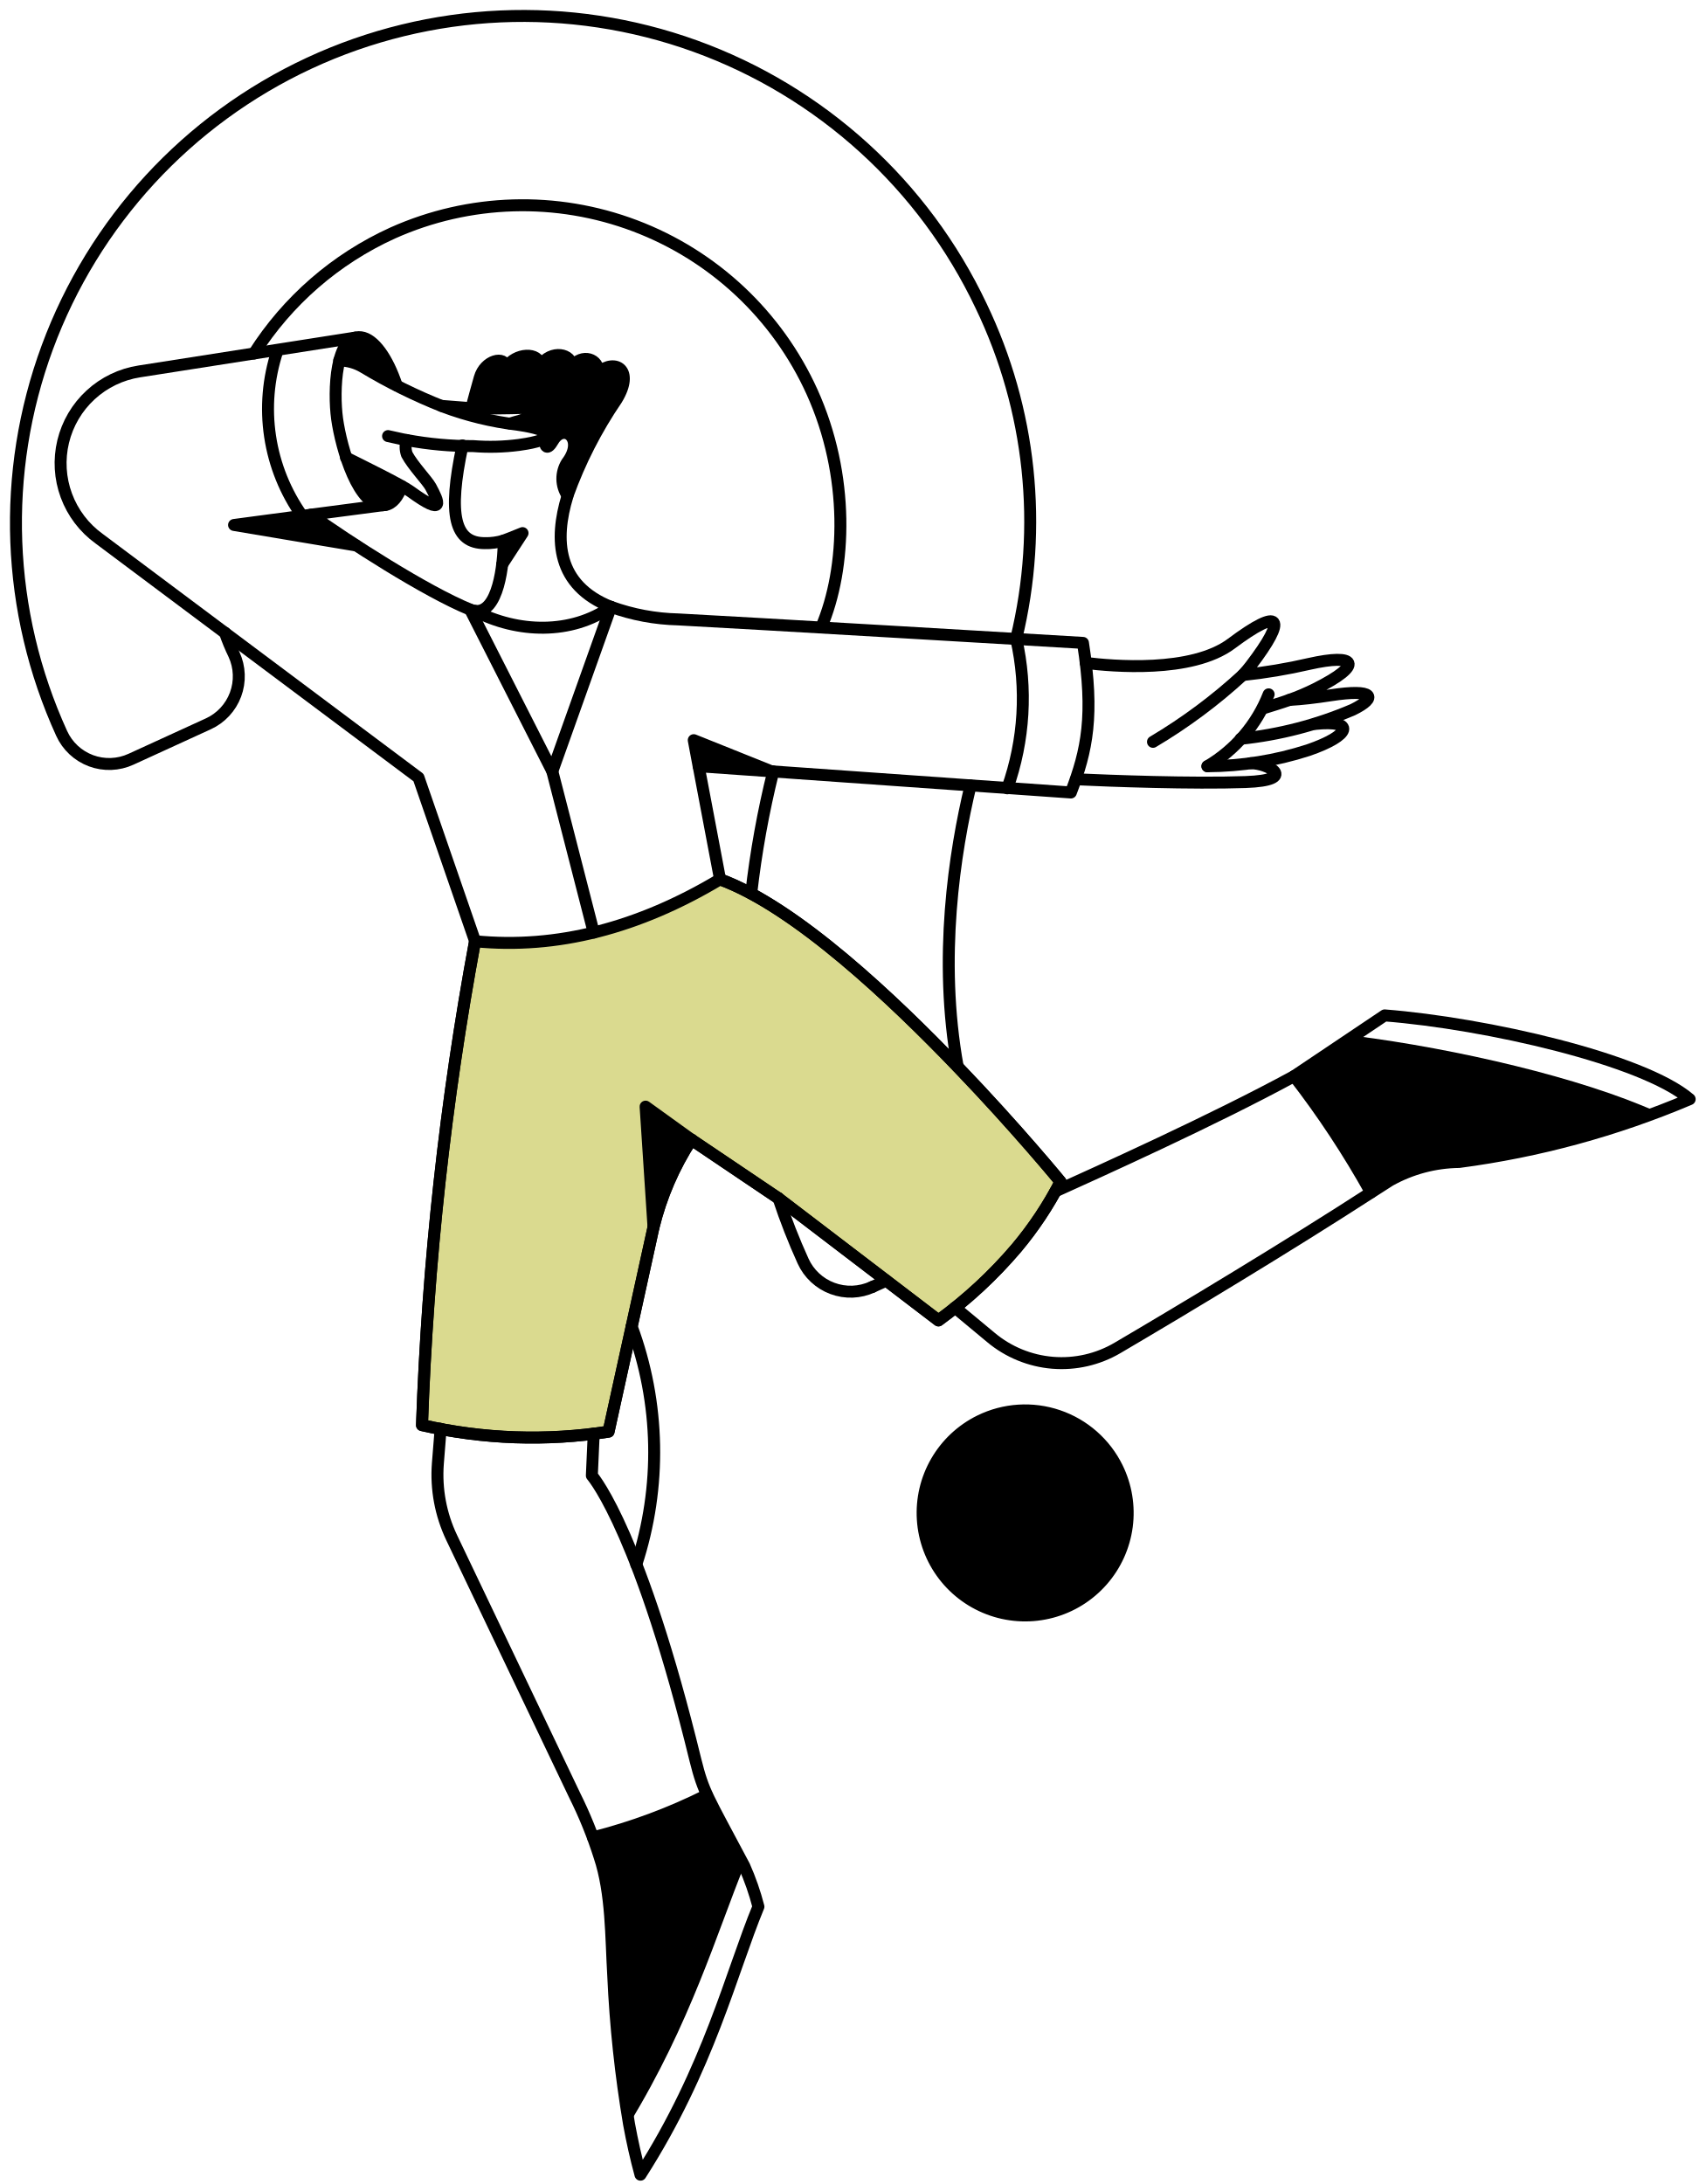
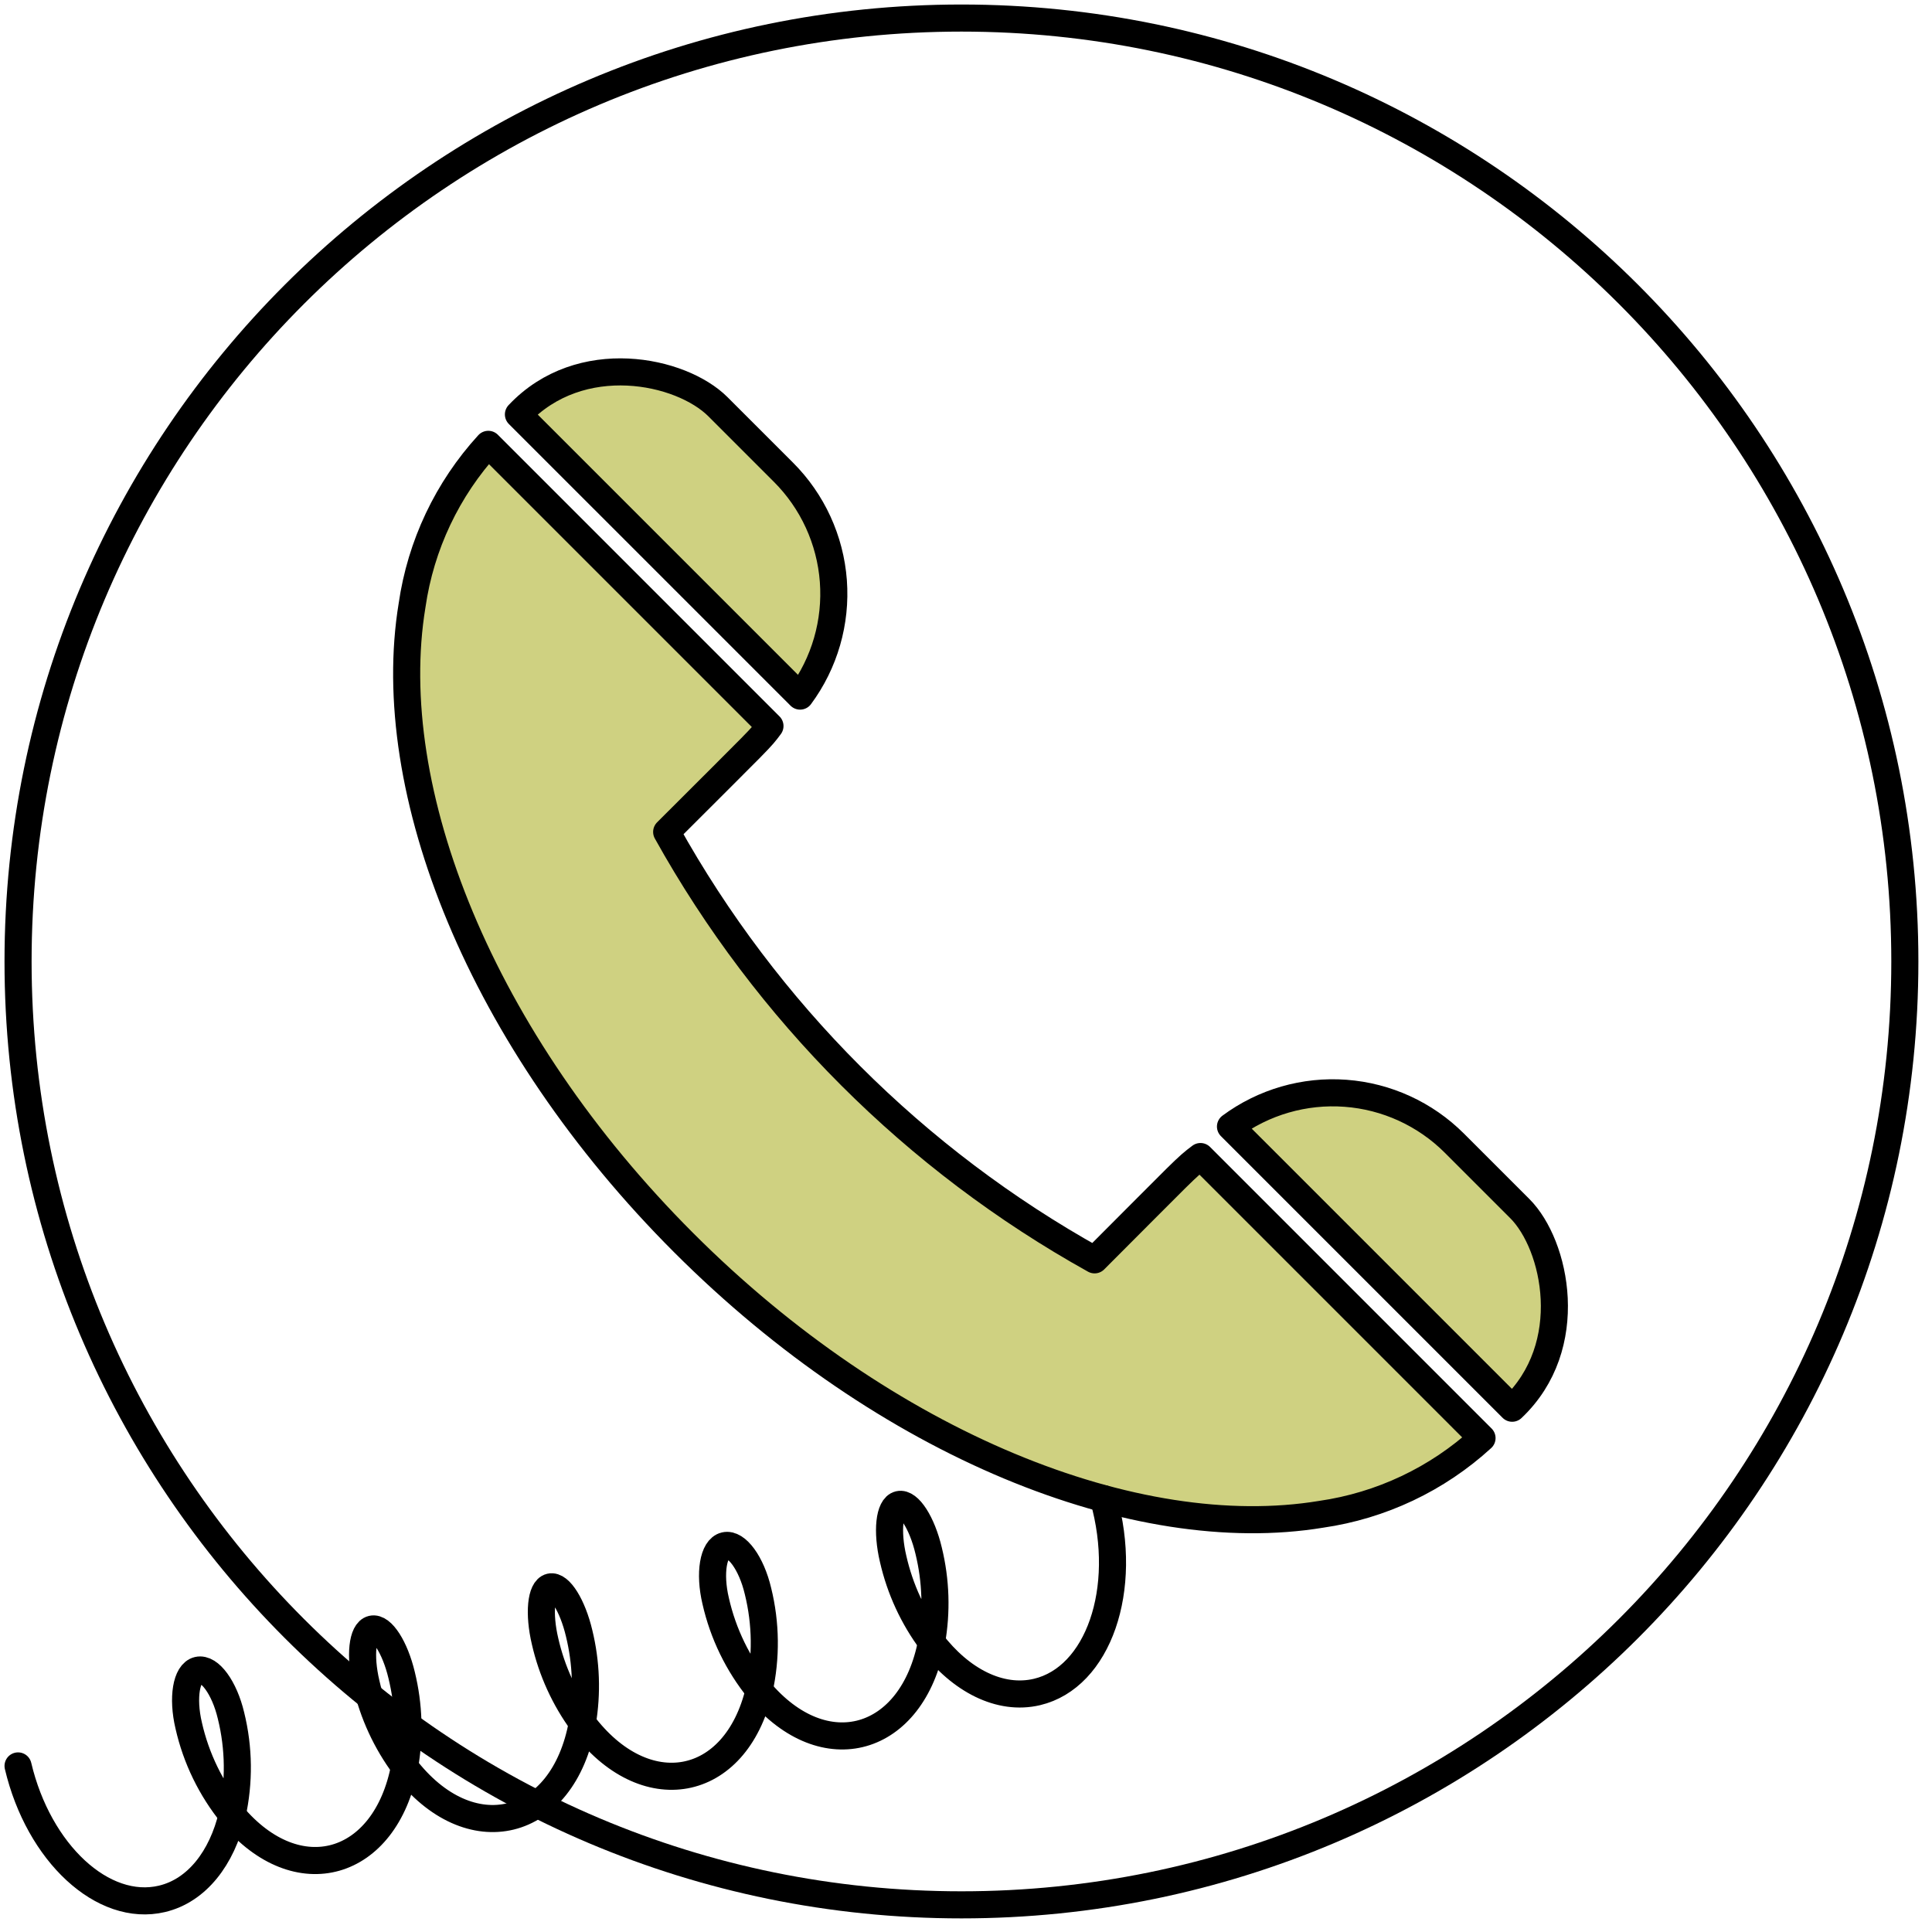
- <svg xmlns="http://www.w3.org/2000/svg" width="107" height="137" viewBox="0 0 107 137" fill="none">
-   <path d="M25.512 27.59C25.162 27.531 24.782 27.444 24.345 27.359L25.512 27.59Z" fill="#DADA8F" />
-   <path d="M43.374 71.491L48.832 75.168L58.873 82.83C60.678 81.516 62.321 79.992 63.767 78.291C64.841 77.012 65.769 75.617 66.532 74.132C66.532 74.132 63.82 70.817 60.08 66.923C56.099 62.775 49.952 56.911 45.165 55.16C40.072 58.21 34.936 59.553 29.799 59.042C27.94 69.064 26.828 79.211 26.471 89.398C30.311 90.277 34.284 90.416 38.176 89.807L40.993 76.993C41.47 75.037 42.275 73.177 43.374 71.491Z" fill="#DADA8F" />
-   <path d="M45.165 55.16C49.952 56.911 56.099 62.775 60.08 66.923C63.82 70.817 66.532 74.132 66.532 74.132C65.769 75.617 64.841 77.012 63.767 78.291C62.321 79.992 60.678 81.516 58.873 82.83L48.832 75.168L43.374 71.491C42.275 73.177 41.47 75.037 40.993 76.993L38.176 89.807C34.284 90.416 30.311 90.277 26.471 89.398C26.828 79.211 27.94 69.064 29.799 59.042C34.936 59.553 40.072 58.21 45.165 55.16ZM45.165 55.16C40.072 58.21 34.935 59.553 29.798 59.042" stroke="black" stroke-width="0.75" stroke-linecap="round" stroke-linejoin="round" />
-   <path d="M43.373 71.486C42.281 73.175 41.476 75.035 40.992 76.988L40.496 69.414L43.373 71.486Z" fill="black" />
-   <path d="M84.969 64.977L81.206 67.516C82.988 69.827 84.597 72.266 86.022 74.813L87.204 74.039C88.517 73.164 89.962 73.032 91.538 72.887C94.443 72.61 99.45 71.311 103.944 69.75C99.184 67.603 91.376 65.794 84.969 64.977Z" fill="black" />
-   <path d="M44.339 112.602C42.063 113.742 39.67 114.632 37.203 115.258L37.611 116.455C38.37 118.776 38.326 121.518 38.472 123.942C38.608 127.057 38.94 130.162 39.465 133.236C43.318 126.931 44.981 121.224 46.689 117.036L44.339 112.602Z" fill="black" />
-   <path d="M22.652 21.151C21.951 21.064 21.513 21.823 21.294 22.611C21.829 22.613 22.353 22.759 22.812 23.033C23.615 23.501 24.272 23.865 24.886 24.172C24.315 22.451 23.454 21.254 22.652 21.151Z" fill="black" />
-   <path d="M21.703 28.695C22.331 30.578 23.308 31.818 24.169 31.672C24.622 31.599 24.972 31.162 25.206 30.49C24.345 30.009 22.856 29.279 21.703 28.695Z" fill="black" />
-   <path d="M37.523 23.343C37.596 22.511 36.531 22.114 35.874 22.978C35.889 22.174 34.605 21.883 33.89 22.905C33.817 22.043 32.353 22.102 31.759 23.021C31.686 22.263 30.416 22.569 30.095 23.678C29.905 24.349 29.73 24.992 29.57 25.59C31.35 25.649 33.072 25.531 33.656 25.561C33.904 25.576 34.125 25.954 32.753 26.348C32.855 26.459 32.981 26.546 33.122 26.602C33.262 26.659 33.413 26.683 33.564 26.673C33.715 26.663 33.862 26.62 33.994 26.546C34.126 26.473 34.24 26.37 34.328 26.247C34.26 26.511 34.211 26.779 34.181 27.05C34.43 27.195 34.43 27.357 34.152 27.502C34.152 28.04 34.313 28.276 34.678 27.648C35.364 26.51 36.706 27.546 35.553 29.02C35.359 29.335 35.259 29.7 35.267 30.07C35.275 30.44 35.389 30.8 35.597 31.107C36.397 28.911 37.466 26.823 38.779 24.89C39.771 23.124 38.545 22.509 37.523 23.343Z" fill="black" />
-   <path d="M48.396 48.385L43.828 48.064L43.522 46.43L48.396 48.385Z" fill="black" />
-   <path d="M19.514 32.289L14.698 32.931L22.327 34.215C20.696 33.136 19.499 32.289 19.514 32.289Z" fill="black" />
-   <path d="M32.781 33.441L31.508 35.397C31.57 34.898 31.605 34.396 31.613 33.894C31.598 33.908 32.284 33.647 32.781 33.441Z" fill="black" />
-   <path d="M70.084 92.065C70.645 93.207 70.856 94.49 70.688 95.751C70.521 97.011 69.983 98.195 69.143 99.15C68.303 100.106 67.199 100.791 65.97 101.118C64.741 101.446 63.442 101.402 62.238 100.992C61.033 100.582 59.978 99.824 59.205 98.814C58.432 97.804 57.975 96.587 57.893 95.317C57.811 94.048 58.108 92.783 58.745 91.682C59.383 90.581 60.332 89.694 61.473 89.132C63.004 88.38 64.771 88.266 66.385 88.816C68 89.366 69.33 90.535 70.084 92.065Z" fill="black" />
-   <path d="M39.626 83.207C41.406 88.008 41.509 93.271 39.917 98.137" stroke="black" stroke-width="0.75" stroke-linecap="round" stroke-linejoin="round" />
-   <path d="M51.519 39.353C53.114 35.632 53.318 29.828 50.935 24.569C48.757 19.771 44.768 16.031 39.84 14.166C34.912 12.301 29.446 12.462 24.636 14.615C21.063 16.235 18.039 18.862 15.935 22.173" stroke="black" stroke-width="0.75" stroke-linecap="round" stroke-linejoin="round" />
-   <path d="M47.127 56.049C47.421 53.47 47.882 50.913 48.509 48.395" stroke="black" stroke-width="0.75" stroke-linecap="round" stroke-linejoin="round" />
-   <path d="M55.606 80.332L54.73 80.726" stroke="black" stroke-width="0.75" stroke-linecap="round" stroke-linejoin="round" />
-   <path d="M54.73 80.727C54.338 80.907 53.915 81.008 53.484 81.025C53.053 81.04 52.623 80.971 52.219 80.82C51.815 80.67 51.445 80.442 51.129 80.147C50.813 79.853 50.559 79.5 50.381 79.107C49.795 77.818 49.278 76.497 48.834 75.152" stroke="black" stroke-width="0.75" stroke-linecap="round" stroke-linejoin="round" />
-   <path d="M60.886 49.277C59.893 53.425 58.842 60.108 60.083 66.922" stroke="black" stroke-width="0.75" stroke-linecap="round" stroke-linejoin="round" />
-   <path d="M63.75 40.068C65.45 33.06 64.671 25.68 61.546 19.183C57.951 11.597 51.501 5.74 43.605 2.889C35.708 0.039 27.005 0.426 19.393 3.966C11.781 7.507 5.877 13.913 2.969 21.788C0.061 29.664 0.385 38.369 3.869 46.007C4.048 46.4 4.302 46.753 4.618 47.047C4.933 47.34 5.304 47.569 5.708 47.72C6.112 47.87 6.541 47.939 6.972 47.923C7.403 47.907 7.826 47.806 8.218 47.626L13.063 45.408C13.456 45.229 13.809 44.975 14.102 44.659C14.396 44.344 14.625 43.974 14.775 43.57C14.926 43.166 14.995 42.736 14.979 42.305C14.964 41.874 14.863 41.451 14.683 41.059C14.465 40.614 14.275 40.156 14.114 39.687" stroke="black" stroke-width="0.75" stroke-linecap="round" stroke-linejoin="round" />
-   <path d="M43.373 71.487L48.832 75.165L58.872 82.826C60.677 81.512 62.32 79.988 63.767 78.287C64.841 77.008 65.768 75.613 66.532 74.128C66.532 74.128 63.82 70.813 60.08 66.919C56.099 62.771 49.952 56.907 45.165 55.156" stroke="black" stroke-width="0.75" stroke-linecap="round" stroke-linejoin="round" />
-   <path d="M40.997 76.978L40.501 69.418L43.376 71.49" stroke="black" stroke-width="0.75" stroke-linecap="round" stroke-linejoin="round" />
-   <path d="M29.803 59.039C27.944 69.061 26.832 79.208 26.475 89.395C30.315 90.274 34.288 90.413 38.18 89.804L40.997 76.99C41.474 75.034 42.279 73.174 43.378 71.488" stroke="black" stroke-width="0.75" stroke-linecap="round" stroke-linejoin="round" />
-   <path d="M81.189 67.504C82.977 69.811 84.587 72.251 86.005 74.801" stroke="black" stroke-width="0.75" stroke-linecap="round" stroke-linejoin="round" />
-   <path d="M66.216 74.728C68.858 73.532 76.154 70.248 81.189 67.504L86.866 63.695C93.2 64.192 103.066 66.439 106 68.949C101.379 70.909 96.513 72.234 91.537 72.889C90.019 72.907 88.529 73.303 87.202 74.042L86.02 74.8C80.766 78.201 74.156 82.174 70.113 84.549C68.881 85.275 67.456 85.602 66.032 85.485C64.607 85.367 63.254 84.811 62.159 83.893L59.911 82.025" stroke="black" stroke-width="0.75" stroke-linecap="round" stroke-linejoin="round" />
-   <path d="M37.203 115.258C39.67 114.632 42.063 113.742 44.339 112.602" stroke="black" stroke-width="0.75" stroke-linecap="round" stroke-linejoin="round" />
-   <path d="M27.643 89.629L27.468 91.818C27.349 93.409 27.646 95.003 28.329 96.444L36.049 112.614C36.669 113.856 37.191 115.145 37.611 116.467C38.379 118.771 38.326 121.517 38.472 123.955C38.612 127.07 38.944 130.174 39.464 133.249C39.657 134.299 39.888 135.35 40.179 136.416C44.456 129.746 45.886 123.69 47.579 119.603C47.353 118.728 47.056 117.874 46.688 117.049C44.356 112.646 44.14 112.46 43.624 110.394C40.203 96.386 37.347 92.818 37.129 92.56L37.246 89.933" stroke="black" stroke-width="0.75" stroke-linecap="round" stroke-linejoin="round" />
-   <path d="M72.331 46.535C74.355 45.334 76.248 43.925 77.979 42.332" stroke="black" stroke-width="0.75" stroke-linecap="round" stroke-linejoin="round" />
-   <path d="M80.883 43.906C80.358 44.096 79.847 44.242 79.351 44.402" stroke="black" stroke-width="0.75" stroke-linecap="round" stroke-linejoin="round" />
-   <path d="M75.746 48.064C77.494 47.032 78.846 45.445 79.587 43.555" stroke="black" stroke-width="0.75" stroke-linecap="round" stroke-linejoin="round" />
-   <path d="M68.113 41.585C69.748 41.79 74.753 42.241 77.249 40.374C80.371 38.038 80.792 38.705 78.46 41.76C78.315 41.951 78.153 42.14 77.964 42.344C79.368 42.196 80.762 41.962 82.138 41.644C85.071 40.983 85.616 41.653 82.532 43.205C81.997 43.472 81.446 43.706 80.883 43.906C81.671 43.862 82.532 43.761 83.481 43.614C86.218 43.191 86.44 43.746 84.867 44.518C82.627 45.476 80.256 46.091 77.833 46.343" stroke="black" stroke-width="0.75" stroke-linecap="round" stroke-linejoin="round" />
-   <path d="M78.46 47.875C79.584 47.875 81.467 48.941 78.139 49.057C74.797 49.175 69.66 48.984 67.501 48.882" stroke="black" stroke-width="0.75" stroke-linecap="round" stroke-linejoin="round" />
-   <path d="M82.502 45.411C85.057 45.147 84.782 46.128 82.065 47.059C80.024 47.718 77.891 48.058 75.746 48.066" stroke="black" stroke-width="0.75" stroke-linecap="round" stroke-linejoin="round" />
-   <path d="M63.75 40.066C64.456 43.184 64.264 46.438 63.195 49.45" stroke="black" stroke-width="0.75" stroke-linecap="round" stroke-linejoin="round" />
-   <path d="M22.273 21.18L8.744 23.298C7.6 23.475 6.535 23.987 5.684 24.771C4.833 25.554 4.234 26.573 3.963 27.698C3.692 28.823 3.762 30.003 4.164 31.088C4.566 32.173 5.281 33.114 6.219 33.791L26.256 48.778L29.803 59.039" stroke="black" stroke-width="0.75" stroke-linecap="round" stroke-linejoin="round" />
-   <path d="M25.205 30.498C24.975 31.169 24.622 31.605 24.169 31.68C22.504 31.955 21.404 28.115 21.148 26.272C20.907 24.519 21.049 20.955 22.651 21.157C23.455 21.258 24.315 22.456 24.884 24.178" stroke="black" stroke-width="0.75" stroke-linecap="round" stroke-linejoin="round" />
-   <path d="M21.28 22.613C21.815 22.614 22.34 22.76 22.798 23.037C24.391 23.995 26.061 24.82 27.79 25.503C29.296 26.068 30.864 26.45 32.46 26.641C32.977 26.714 34.189 26.923 34.329 27.226C34.515 27.627 32.983 27.852 32.548 27.911C31.6 28.035 30.641 28.06 29.687 27.984C28.287 27.988 26.89 27.861 25.513 27.604C25.417 27.899 25.422 28.218 25.527 28.509C25.901 29.213 26.806 30.147 27.017 30.538C27.499 31.436 28.001 32.467 25.732 30.815C25.182 30.414 22.516 29.105 21.704 28.699" stroke="black" stroke-width="0.75" stroke-linecap="round" stroke-linejoin="round" />
-   <path d="M34.179 27.084C34.209 26.806 34.259 26.532 34.328 26.262C34.24 26.385 34.126 26.488 33.994 26.561C33.862 26.635 33.715 26.678 33.564 26.688C33.413 26.698 33.262 26.674 33.121 26.618C32.98 26.562 32.854 26.475 32.752 26.364" stroke="black" stroke-width="0.75" stroke-linecap="round" stroke-linejoin="round" />
-   <path d="M34.167 27.508C34.167 28.046 34.328 28.276 34.692 27.648C35.364 26.496 36.706 27.532 35.568 29.02C35.373 29.331 35.273 29.692 35.279 30.058C35.285 30.425 35.398 30.782 35.603 31.086C36.371 28.952 37.406 26.925 38.683 25.052C39.813 23.194 38.606 22.462 37.523 23.362C37.596 22.53 36.531 22.133 35.874 22.997C35.889 22.194 34.605 21.902 33.89 22.924C33.817 22.063 32.353 22.121 31.759 23.041C31.686 22.282 30.412 22.587 30.095 23.697C29.903 24.368 29.73 25.011 29.57 25.609" stroke="black" stroke-width="0.75" stroke-linecap="round" stroke-linejoin="round" />
-   <path d="M35.597 31.123C34.765 33.852 34.911 36.712 38.326 38.07C35.831 39.821 32.474 39.719 29.774 38.318C31.263 38.527 31.599 35.387 31.599 33.91C31.216 34.027 30.816 34.081 30.416 34.071C28.534 34.071 28.067 32.363 29.015 27.941" stroke="black" stroke-width="0.75" stroke-linecap="round" stroke-linejoin="round" />
-   <path d="M43.828 48.064L43.522 46.43L48.396 48.385" stroke="black" stroke-width="0.75" stroke-linecap="round" stroke-linejoin="round" />
-   <path d="M22.33 34.215L14.683 32.931L19.499 32.289" stroke="black" stroke-width="0.75" stroke-linecap="round" stroke-linejoin="round" />
-   <path d="M29.778 38.314C29.682 38.302 29.589 38.278 29.501 38.241C26.704 37.102 21.803 33.933 19.503 32.286L24.173 31.672" stroke="black" stroke-width="0.75" stroke-linecap="round" stroke-linejoin="round" />
-   <path d="M25.512 27.604C25.162 27.545 24.782 27.443 24.345 27.355" stroke="black" stroke-width="0.75" stroke-linecap="round" stroke-linejoin="round" />
-   <path d="M27.704 25.461L29.572 25.607C31.353 25.665 33.074 25.563 33.658 25.578C33.907 25.584 34.127 25.956 32.755 26.35L31.987 26.568" stroke="black" stroke-width="0.75" stroke-linecap="round" stroke-linejoin="round" />
-   <path d="M17.398 22.016C16.828 23.742 16.672 25.578 16.944 27.375C17.215 29.173 17.905 30.881 18.959 32.363" stroke="black" stroke-width="0.75" stroke-linecap="round" stroke-linejoin="round" />
-   <path d="M31.599 33.908C31.599 33.908 32.299 33.646 32.781 33.441L31.508 35.397" stroke="black" stroke-width="0.75" stroke-linecap="round" stroke-linejoin="round" />
-   <path d="M29.497 38.242L34.649 48.384L38.326 38.066" stroke="black" stroke-width="0.75" stroke-linecap="round" stroke-linejoin="round" />
-   <path d="M38.327 38.066C39.68 38.556 41.105 38.822 42.544 38.855C45.288 38.988 67.939 40.328 67.939 40.328C68.655 44.87 68.198 47.072 67.18 49.712L43.829 48.063L45.172 55.157" stroke="black" stroke-width="0.75" stroke-linecap="round" stroke-linejoin="round" />
-   <path d="M37.247 58.501L34.649 48.387" stroke="black" stroke-width="0.75" stroke-linecap="round" stroke-linejoin="round" />
-   <path d="M70.083 92.065C70.645 93.207 70.855 94.49 70.688 95.751C70.52 97.011 69.983 98.195 69.142 99.15C68.303 100.106 67.198 100.791 65.969 101.118C64.74 101.446 63.442 101.402 62.237 100.992C61.033 100.582 59.977 99.824 59.204 98.814C58.431 97.804 57.974 96.587 57.893 95.317C57.811 94.048 58.107 92.783 58.745 91.682C59.382 90.581 60.331 89.694 61.473 89.132C63.004 88.38 64.77 88.266 66.385 88.816C67.999 89.366 69.33 90.535 70.083 92.065Z" stroke="black" stroke-width="0.75" stroke-linecap="round" stroke-linejoin="round" />
+ <svg xmlns="http://www.w3.org/2000/svg" width="107" height="107" viewBox="0 0 107 107" fill="none">
+   <path d="M53.248 105.496C82.104 105.496 105.496 82.104 105.496 53.248C105.496 24.392 82.104 1 53.248 1C24.392 1 1 24.392 1 53.248C1 82.104 24.392 105.496 53.248 105.496Z" stroke="black" stroke-width="1.5" stroke-linecap="round" stroke-linejoin="round" />
+   <path d="M66.487 64.053C65.665 64.665 65.607 64.788 60.622 69.774C50.669 64.236 42.46 56.028 36.922 46.074C42.274 40.723 42.084 40.959 42.643 40.209L27.043 24.609C24.773 27.089 23.302 30.196 22.822 33.524C21.135 43.77 26.632 57.591 37.864 68.824C49.096 80.057 62.917 85.554 73.164 83.867C76.492 83.387 79.599 81.917 82.079 79.646L66.487 64.053Z" fill="#CFD181" />
+   <path d="M66.487 64.053C65.665 64.665 65.607 64.788 60.622 69.774C50.669 64.236 42.46 56.028 36.922 46.074C42.274 40.723 42.084 40.959 42.643 40.209L27.043 24.609C24.773 27.089 23.302 30.196 22.822 33.524C21.135 43.77 26.632 57.591 37.864 68.824C49.096 80.057 62.917 85.554 73.164 83.867C76.492 83.387 79.599 81.917 82.079 79.646L66.487 64.053Z" stroke="black" stroke-width="1.5" stroke-linecap="round" stroke-linejoin="round" />
+   <path d="M84.173 66.937L80.548 63.312C78.934 61.699 76.795 60.718 74.519 60.549C72.243 60.38 69.982 61.034 68.148 62.392L83.748 77.992C87.392 74.549 86.172 68.937 84.173 66.937Z" fill="#CFD181" />
+   <path d="M84.173 66.937L80.548 63.312C78.934 61.699 76.795 60.718 74.519 60.549C72.243 60.38 69.982 61.034 68.148 62.392L83.748 77.992C87.392 74.549 86.172 68.937 84.173 66.937Z" stroke="black" stroke-width="1.5" stroke-linecap="round" stroke-linejoin="round" />
+   <path d="M43.387 26.151L39.762 22.526C37.724 20.489 32.152 19.301 28.712 22.952L44.312 38.552C45.67 36.717 46.323 34.456 46.154 32.18C45.984 29.904 45.002 27.764 43.387 26.151Z" fill="#CFD181" />
+   <path d="M43.387 26.151L39.762 22.526C37.724 20.489 32.152 19.301 28.712 22.952L44.312 38.552C45.67 36.717 46.323 34.456 46.154 32.18C45.984 29.904 45.002 27.764 43.387 26.151Z" stroke="black" stroke-width="1.5" stroke-linecap="round" stroke-linejoin="round" />
+   <path d="M22.406 97.846C22.706 96.165 22.651 94.439 22.245 92.779C21.881 91.24 21.145 90.095 20.604 90.224C20.063 90.353 19.917 91.704 20.281 93.244C20.661 94.91 21.385 96.477 22.406 97.846Z" stroke="black" stroke-width="1.5" stroke-linecap="round" stroke-linejoin="round" />
+   <path d="M12.857 100.513C13.261 98.7 13.239 96.817 12.793 95.013C12.429 93.473 11.61 92.349 10.963 92.502C10.316 92.655 10.087 94.027 10.451 95.567C10.861 97.38 11.684 99.072 12.857 100.513Z" stroke="black" stroke-width="1.5" stroke-linecap="round" stroke-linejoin="round" />
+   <path d="M32.251 95.422C32.531 93.772 32.471 92.081 32.074 90.455C31.71 88.916 30.992 87.767 30.474 87.891C29.956 88.015 29.824 89.362 30.188 90.902C30.561 92.534 31.263 94.072 32.251 95.422Z" stroke="black" stroke-width="1.5" stroke-linecap="round" stroke-linejoin="round" />
+   <path d="M51.591 90.946C51.891 89.264 51.836 87.538 51.43 85.879C51.066 84.34 50.33 83.195 49.789 83.324C49.248 83.453 49.102 84.804 49.466 86.343C49.846 88.009 50.569 89.577 51.591 90.946Z" stroke="black" stroke-width="1.5" stroke-linecap="round" stroke-linejoin="round" />
+   <path d="M42.042 93.613C42.446 91.799 42.424 89.917 41.978 88.113C41.614 86.573 40.795 85.449 40.148 85.602C39.501 85.755 39.272 87.127 39.636 88.666C40.046 90.478 40.869 92.172 42.042 93.613Z" stroke="black" stroke-width="1.5" stroke-linecap="round" stroke-linejoin="round" />
+   <path d="M1 97.802C2.143 102.639 5.711 105.935 8.967 105.165C10.904 104.707 12.288 102.909 12.857 100.513C16.472 104.828 21.346 103.413 22.406 97.846C25.998 102.546 31.193 101.291 32.251 95.422C35.702 100.032 40.738 99.108 42.042 93.613C45.657 97.928 50.531 96.513 51.591 90.946C53.206 93.06 55.38 94.192 57.433 93.707C60.815 92.907 62.533 88.038 61.115 82.998" stroke="black" stroke-width="1.5" stroke-linecap="round" stroke-linejoin="round" />
</svg>
